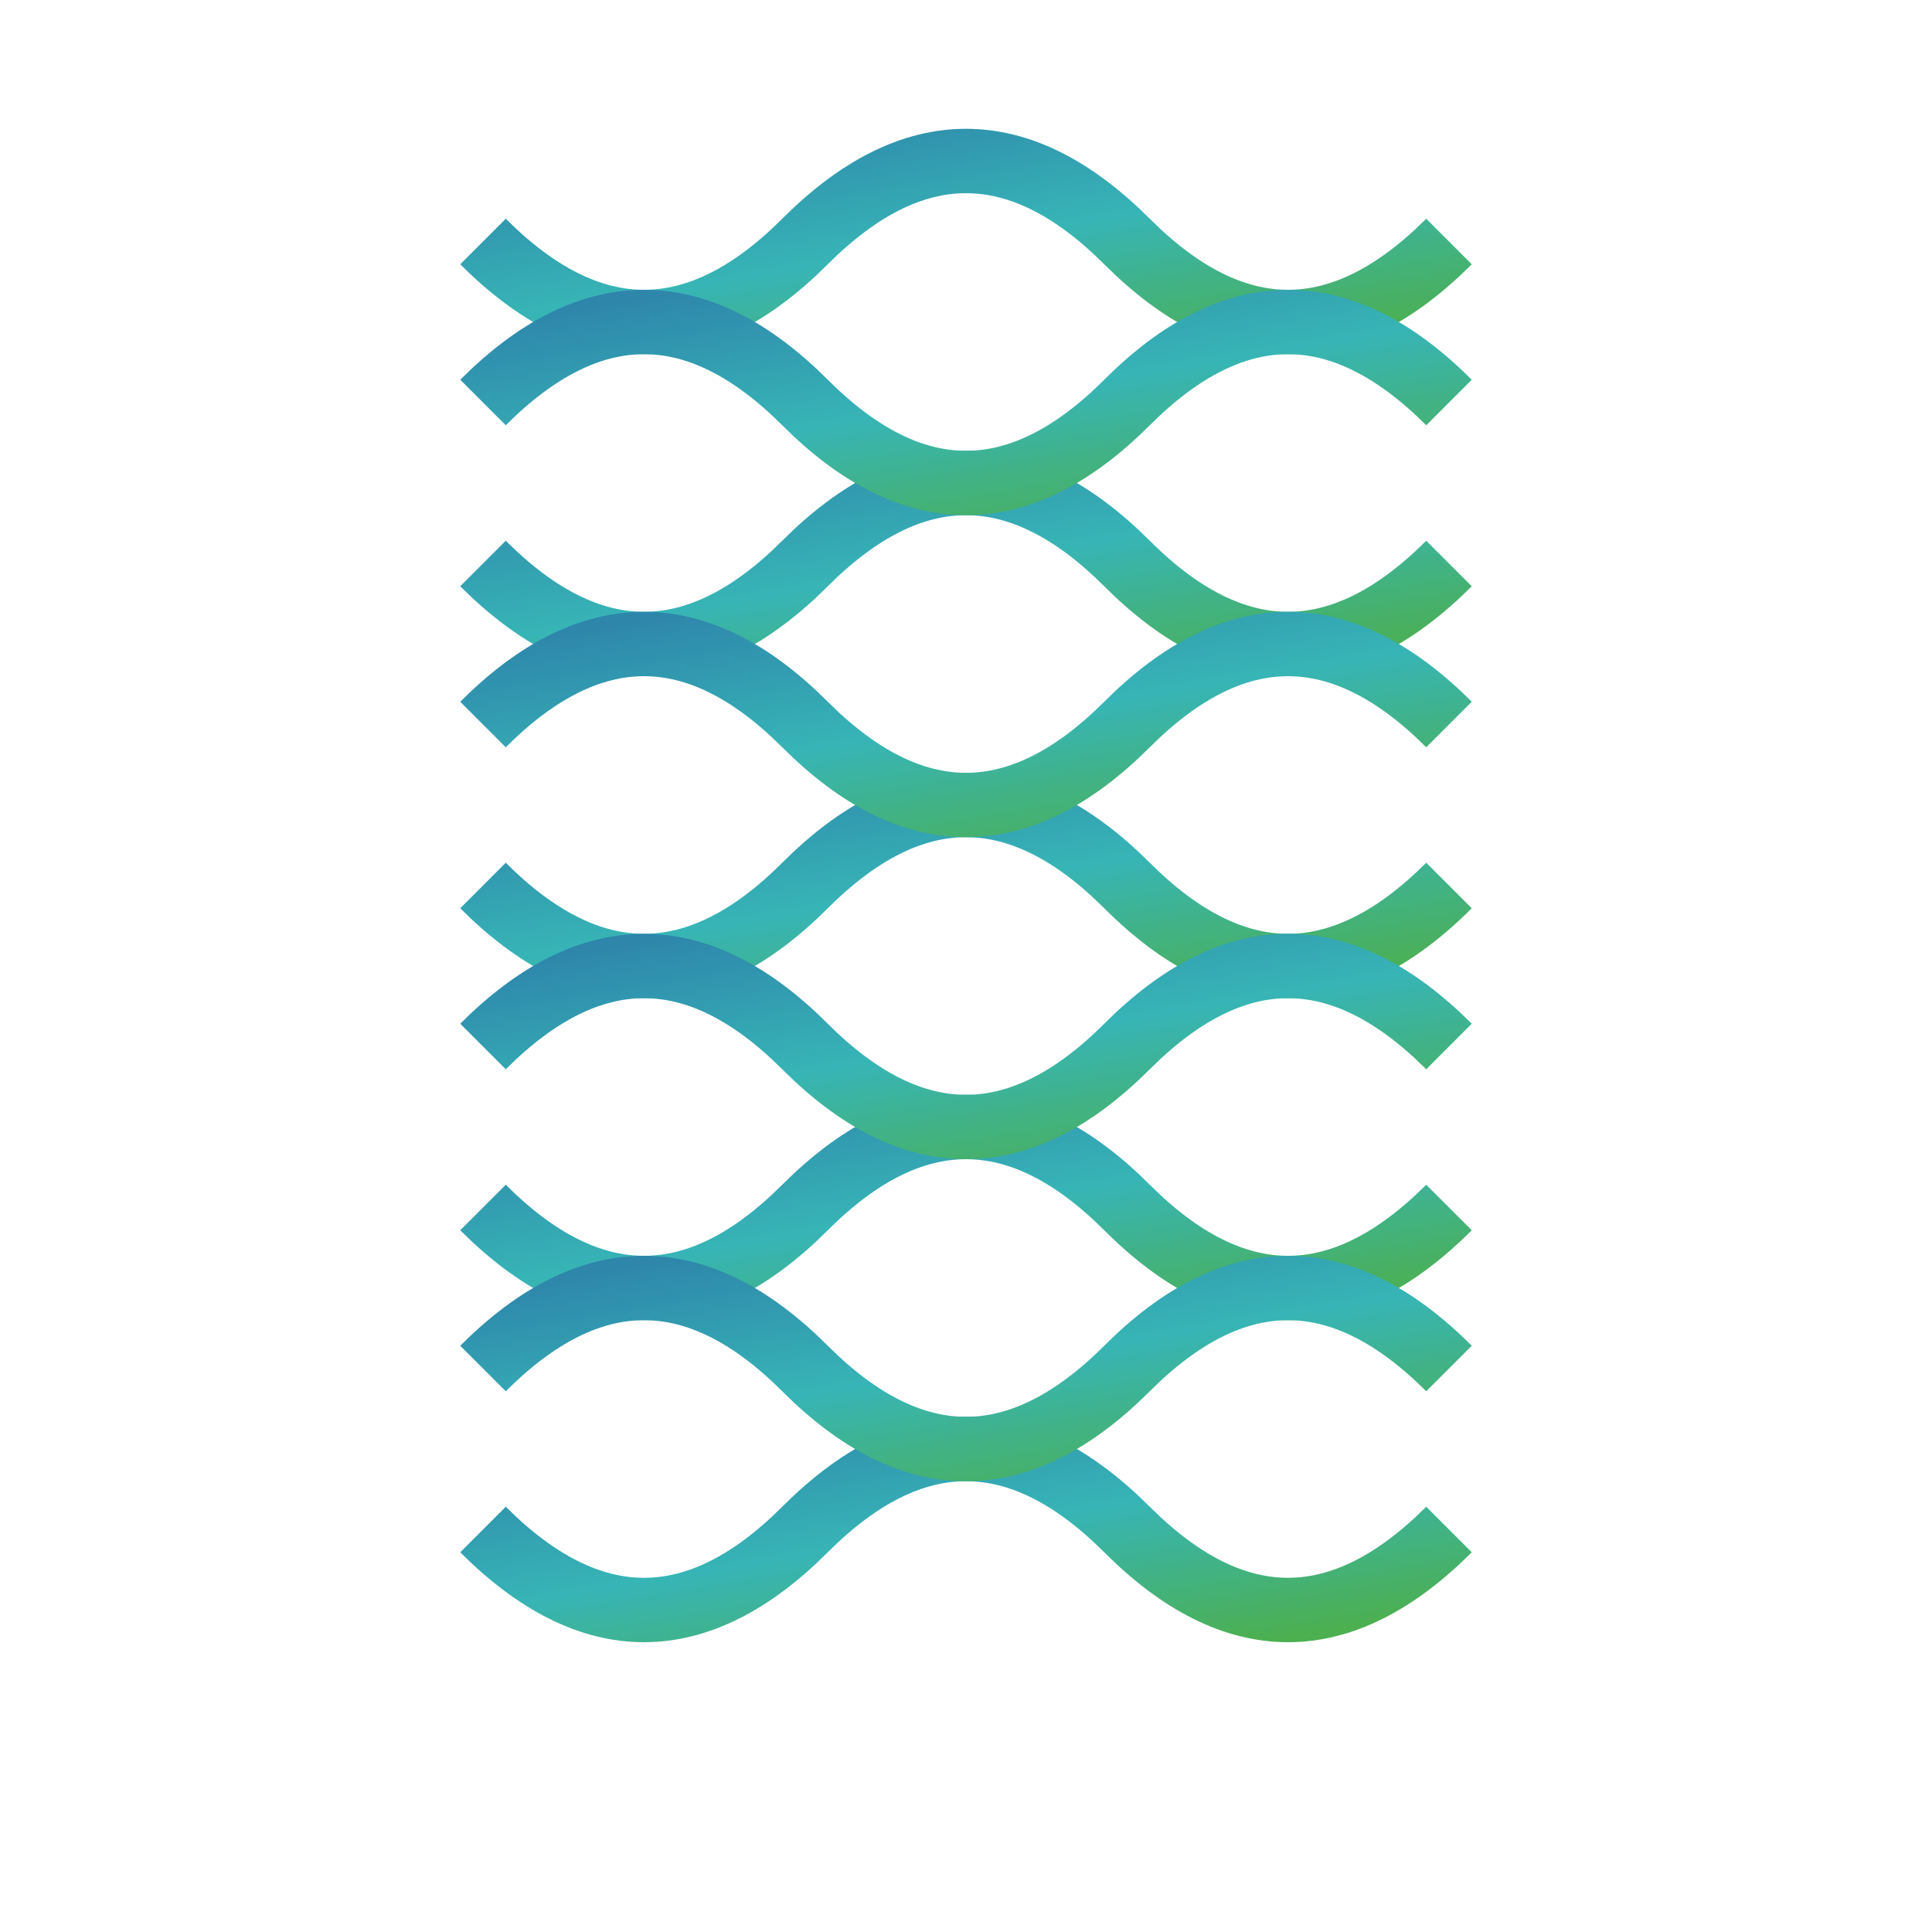
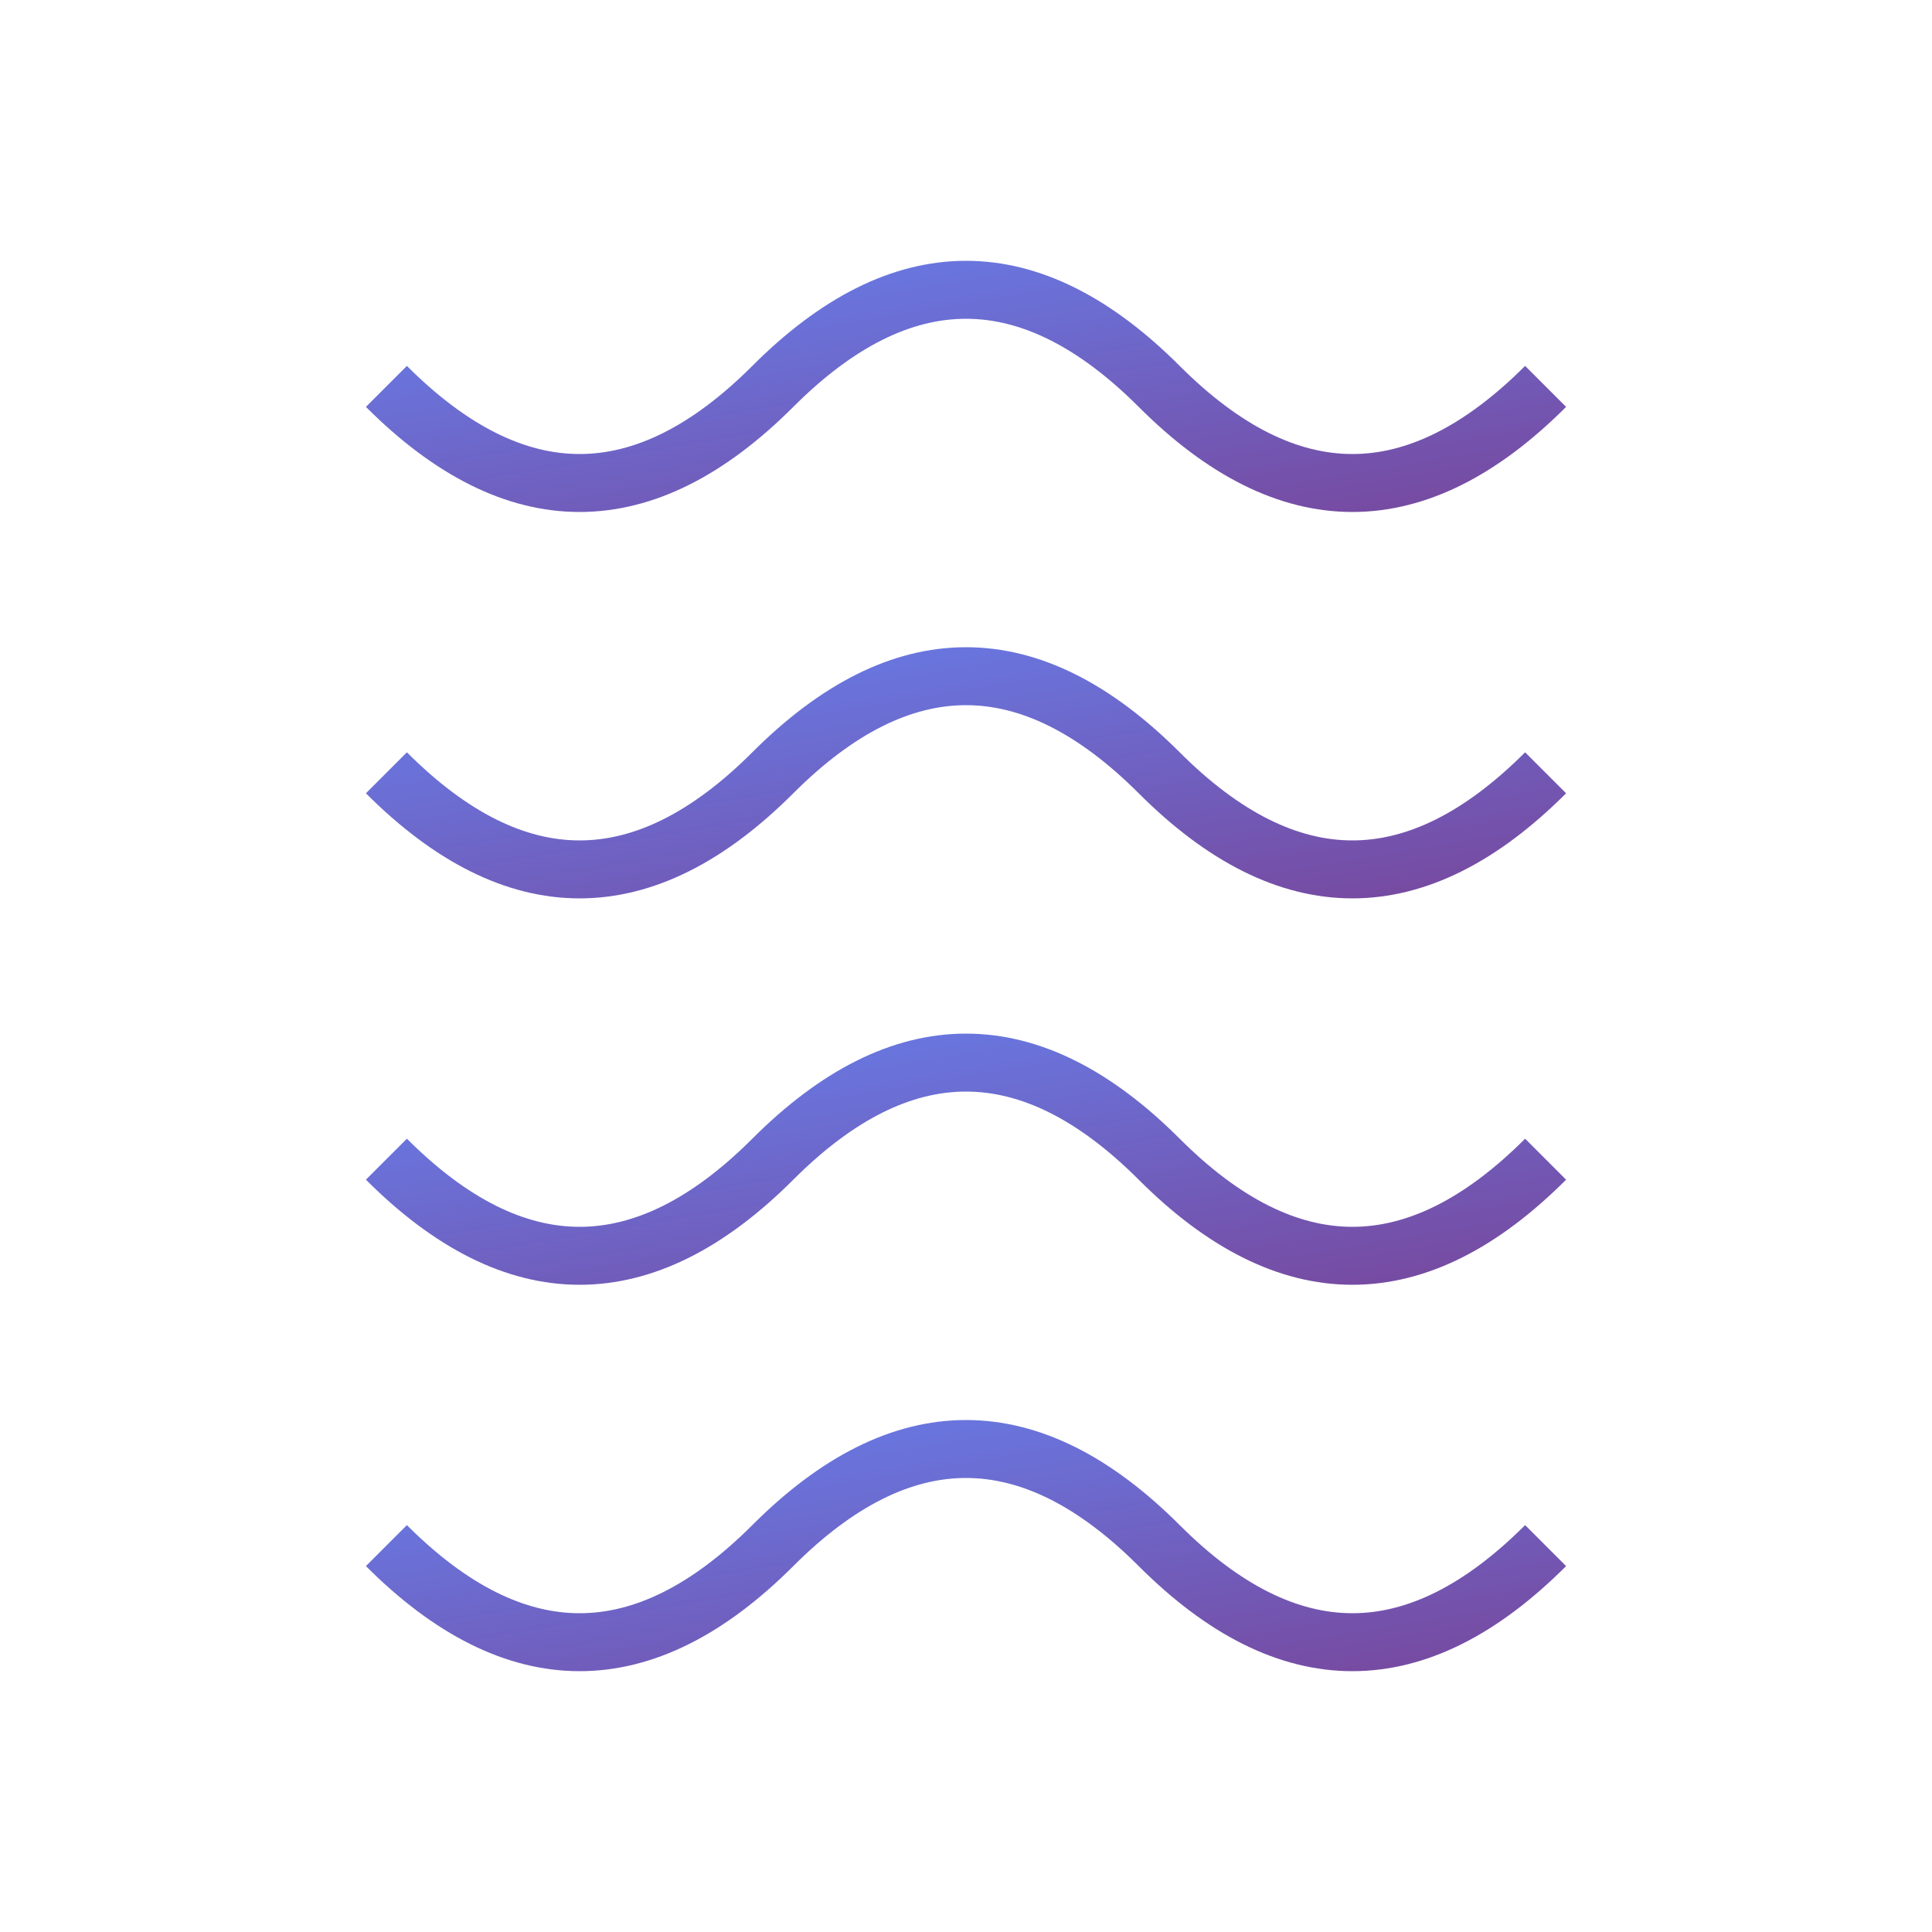
- <svg xmlns="http://www.w3.org/2000/svg" viewBox="0 0 120 120" width="120" height="120">
+ <svg xmlns="http://www.w3.org/2000/svg" viewBox="0 0 100 100" width="100" height="100">
  <defs>
    <linearGradient id="dnaGradient" x1="0%" y1="0%" x2="100%" y2="100%">
-       <stop offset="0%" style="stop-color:#2E86AB;stop-opacity:1" />
-       <stop offset="50%" style="stop-color:#37B5B6;stop-opacity:1" />
-       <stop offset="100%" style="stop-color:#4CAF50;stop-opacity:1" />
+       <stop offset="0%" style="stop-color:#667eea;stop-opacity:1" />
+       <stop offset="100%" style="stop-color:#764ba2;stop-opacity:1" />
    </linearGradient>
  </defs>
-   <path d="M30 15 Q40 25 50 15 Q60 5 70 15 Q80 25 90 15" stroke="url(#dnaGradient)" stroke-width="4" fill="none" />
-   <path d="M30 35 Q40 45 50 35 Q60 25 70 35 Q80 45 90 35" stroke="url(#dnaGradient)" stroke-width="4" fill="none" />
-   <path d="M30 55 Q40 65 50 55 Q60 45 70 55 Q80 65 90 55" stroke="url(#dnaGradient)" stroke-width="4" fill="none" />
-   <path d="M30 75 Q40 85 50 75 Q60 65 70 75 Q80 85 90 75" stroke="url(#dnaGradient)" stroke-width="4" fill="none" />
-   <path d="M30 95 Q40 105 50 95 Q60 85 70 95 Q80 105 90 95" stroke="url(#dnaGradient)" stroke-width="4" fill="none" />
-   <path d="M30 25 Q40 15 50 25 Q60 35 70 25 Q80 15 90 25" stroke="url(#dnaGradient)" stroke-width="4" fill="none" />
-   <path d="M30 45 Q40 35 50 45 Q60 55 70 45 Q80 35 90 45" stroke="url(#dnaGradient)" stroke-width="4" fill="none" />
-   <path d="M30 65 Q40 55 50 65 Q60 75 70 65 Q80 55 90 65" stroke="url(#dnaGradient)" stroke-width="4" fill="none" />
-   <path d="M30 85 Q40 75 50 85 Q60 95 70 85 Q80 75 90 85" stroke="url(#dnaGradient)" stroke-width="4" fill="none" />
-   <line x1="35" y1="20" x2="35" y2="30" stroke="url(#dnaGradient)" stroke-width="2.5" />
-   <line x1="45" y1="20" x2="45" y2="30" stroke="url(#dnaGradient)" stroke-width="2.5" />
-   <line x1="55" y1="20" x2="55" y2="30" stroke="url(#dnaGradient)" stroke-width="2.5" />
-   <line x1="65" y1="20" x2="65" y2="30" stroke="url(#dnaGradient)" stroke-width="2.5" />
-   <line x1="75" y1="20" x2="75" y2="30" stroke="url(#dnaGradient)" stroke-width="2.5" />
-   <line x1="85" y1="20" x2="85" y2="30" stroke="url(#dnaGradient)" stroke-width="2.5" />
-   <line x1="35" y1="40" x2="35" y2="50" stroke="url(#dnaGradient)" stroke-width="2.5" />
-   <line x1="45" y1="40" x2="45" y2="50" stroke="url(#dnaGradient)" stroke-width="2.5" />
-   <line x1="55" y1="40" x2="55" y2="50" stroke="url(#dnaGradient)" stroke-width="2.5" />
-   <line x1="65" y1="40" x2="65" y2="50" stroke="url(#dnaGradient)" stroke-width="2.5" />
-   <line x1="75" y1="40" x2="75" y2="50" stroke="url(#dnaGradient)" stroke-width="2.5" />
-   <line x1="85" y1="40" x2="85" y2="50" stroke="url(#dnaGradient)" stroke-width="2.5" />
-   <line x1="35" y1="60" x2="35" y2="70" stroke="url(#dnaGradient)" stroke-width="2.5" />
-   <line x1="45" y1="60" x2="45" y2="70" stroke="url(#dnaGradient)" stroke-width="2.5" />
-   <line x1="55" y1="60" x2="55" y2="70" stroke="url(#dnaGradient)" stroke-width="2.5" />
-   <line x1="65" y1="60" x2="65" y2="70" stroke="url(#dnaGradient)" stroke-width="2.5" />
-   <line x1="75" y1="60" x2="75" y2="70" stroke="url(#dnaGradient)" stroke-width="2.5" />
-   <line x1="85" y1="60" x2="85" y2="70" stroke="url(#dnaGradient)" stroke-width="2.5" />
-   <line x1="35" y1="80" x2="35" y2="90" stroke="url(#dnaGradient)" stroke-width="2.5" />
-   <line x1="45" y1="80" x2="45" y2="90" stroke="url(#dnaGradient)" stroke-width="2.5" />
-   <line x1="55" y1="80" x2="55" y2="90" stroke="url(#dnaGradient)" stroke-width="2.5" />
-   <line x1="65" y1="80" x2="65" y2="90" stroke="url(#dnaGradient)" stroke-width="2.5" />
-   <line x1="75" y1="80" x2="75" y2="90" stroke="url(#dnaGradient)" stroke-width="2.5" />
-   <line x1="85" y1="80" x2="85" y2="90" stroke="url(#dnaGradient)" stroke-width="2.5" />
+   <path d="M20 20 Q30 30 40 20 Q50 10 60 20 Q70 30 80 20" stroke="url(#dnaGradient)" stroke-width="3" fill="none" />
+   <path d="M20 40 Q30 50 40 40 Q50 30 60 40 Q70 50 80 40" stroke="url(#dnaGradient)" stroke-width="3" fill="none" />
+   <path d="M20 60 Q30 70 40 60 Q50 50 60 60 Q70 70 80 60" stroke="url(#dnaGradient)" stroke-width="3" fill="none" />
+   <path d="M20 80 Q30 90 40 80 Q50 70 60 80 Q70 90 80 80" stroke="url(#dnaGradient)" stroke-width="3" fill="none" />
+   <line x1="25" y1="25" x2="25" y2="35" stroke="url(#dnaGradient)" stroke-width="2" />
+   <line x1="35" y1="25" x2="35" y2="35" stroke="url(#dnaGradient)" stroke-width="2" />
+   <line x1="45" y1="25" x2="45" y2="35" stroke="url(#dnaGradient)" stroke-width="2" />
+   <line x1="55" y1="25" x2="55" y2="35" stroke="url(#dnaGradient)" stroke-width="2" />
+   <line x1="65" y1="25" x2="65" y2="35" stroke="url(#dnaGradient)" stroke-width="2" />
+   <line x1="75" y1="25" x2="75" y2="35" stroke="url(#dnaGradient)" stroke-width="2" />
+   <line x1="25" y1="45" x2="25" y2="55" stroke="url(#dnaGradient)" stroke-width="2" />
+   <line x1="35" y1="45" x2="35" y2="55" stroke="url(#dnaGradient)" stroke-width="2" />
+   <line x1="45" y1="45" x2="45" y2="55" stroke="url(#dnaGradient)" stroke-width="2" />
+   <line x1="55" y1="45" x2="55" y2="55" stroke="url(#dnaGradient)" stroke-width="2" />
+   <line x1="65" y1="45" x2="65" y2="55" stroke="url(#dnaGradient)" stroke-width="2" />
+   <line x1="75" y1="45" x2="75" y2="55" stroke="url(#dnaGradient)" stroke-width="2" />
+   <line x1="25" y1="65" x2="25" y2="75" stroke="url(#dnaGradient)" stroke-width="2" />
+   <line x1="35" y1="65" x2="35" y2="75" stroke="url(#dnaGradient)" stroke-width="2" />
+   <line x1="45" y1="65" x2="45" y2="75" stroke="url(#dnaGradient)" stroke-width="2" />
+   <line x1="55" y1="65" x2="55" y2="75" stroke="url(#dnaGradient)" stroke-width="2" />
+   <line x1="65" y1="65" x2="65" y2="75" stroke="url(#dnaGradient)" stroke-width="2" />
+   <line x1="75" y1="65" x2="75" y2="75" stroke="url(#dnaGradient)" stroke-width="2" />
</svg>
